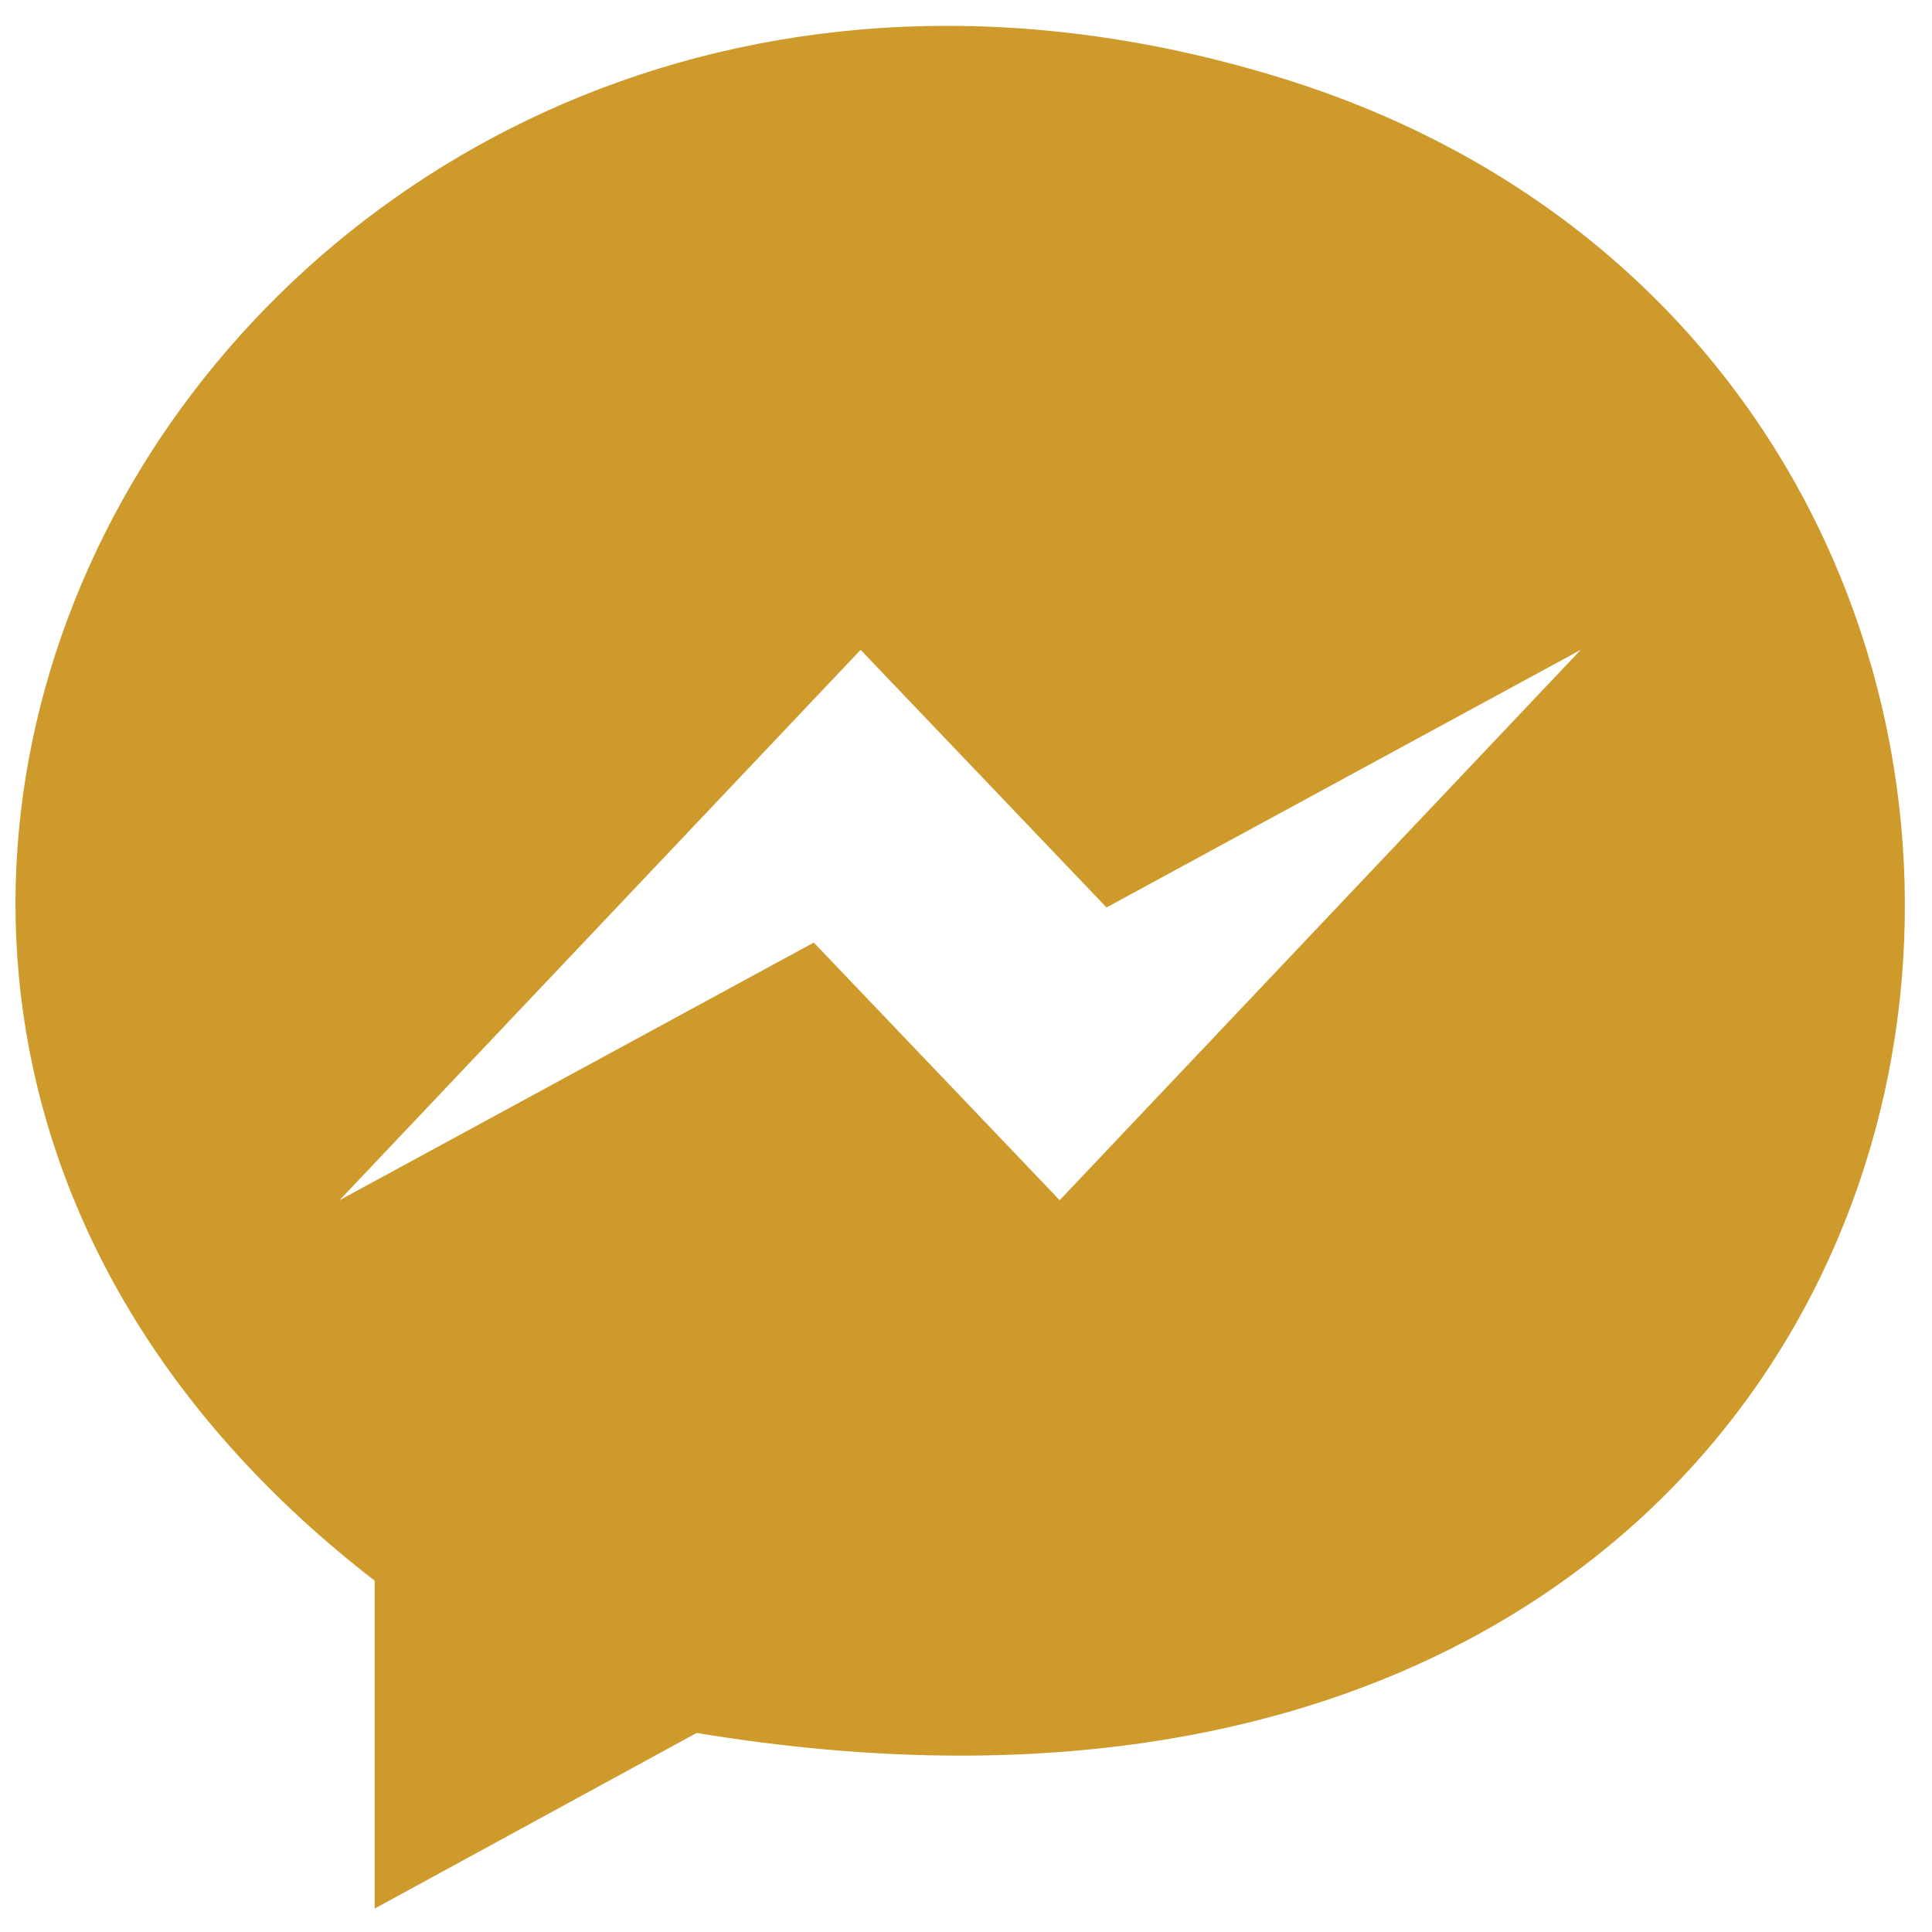
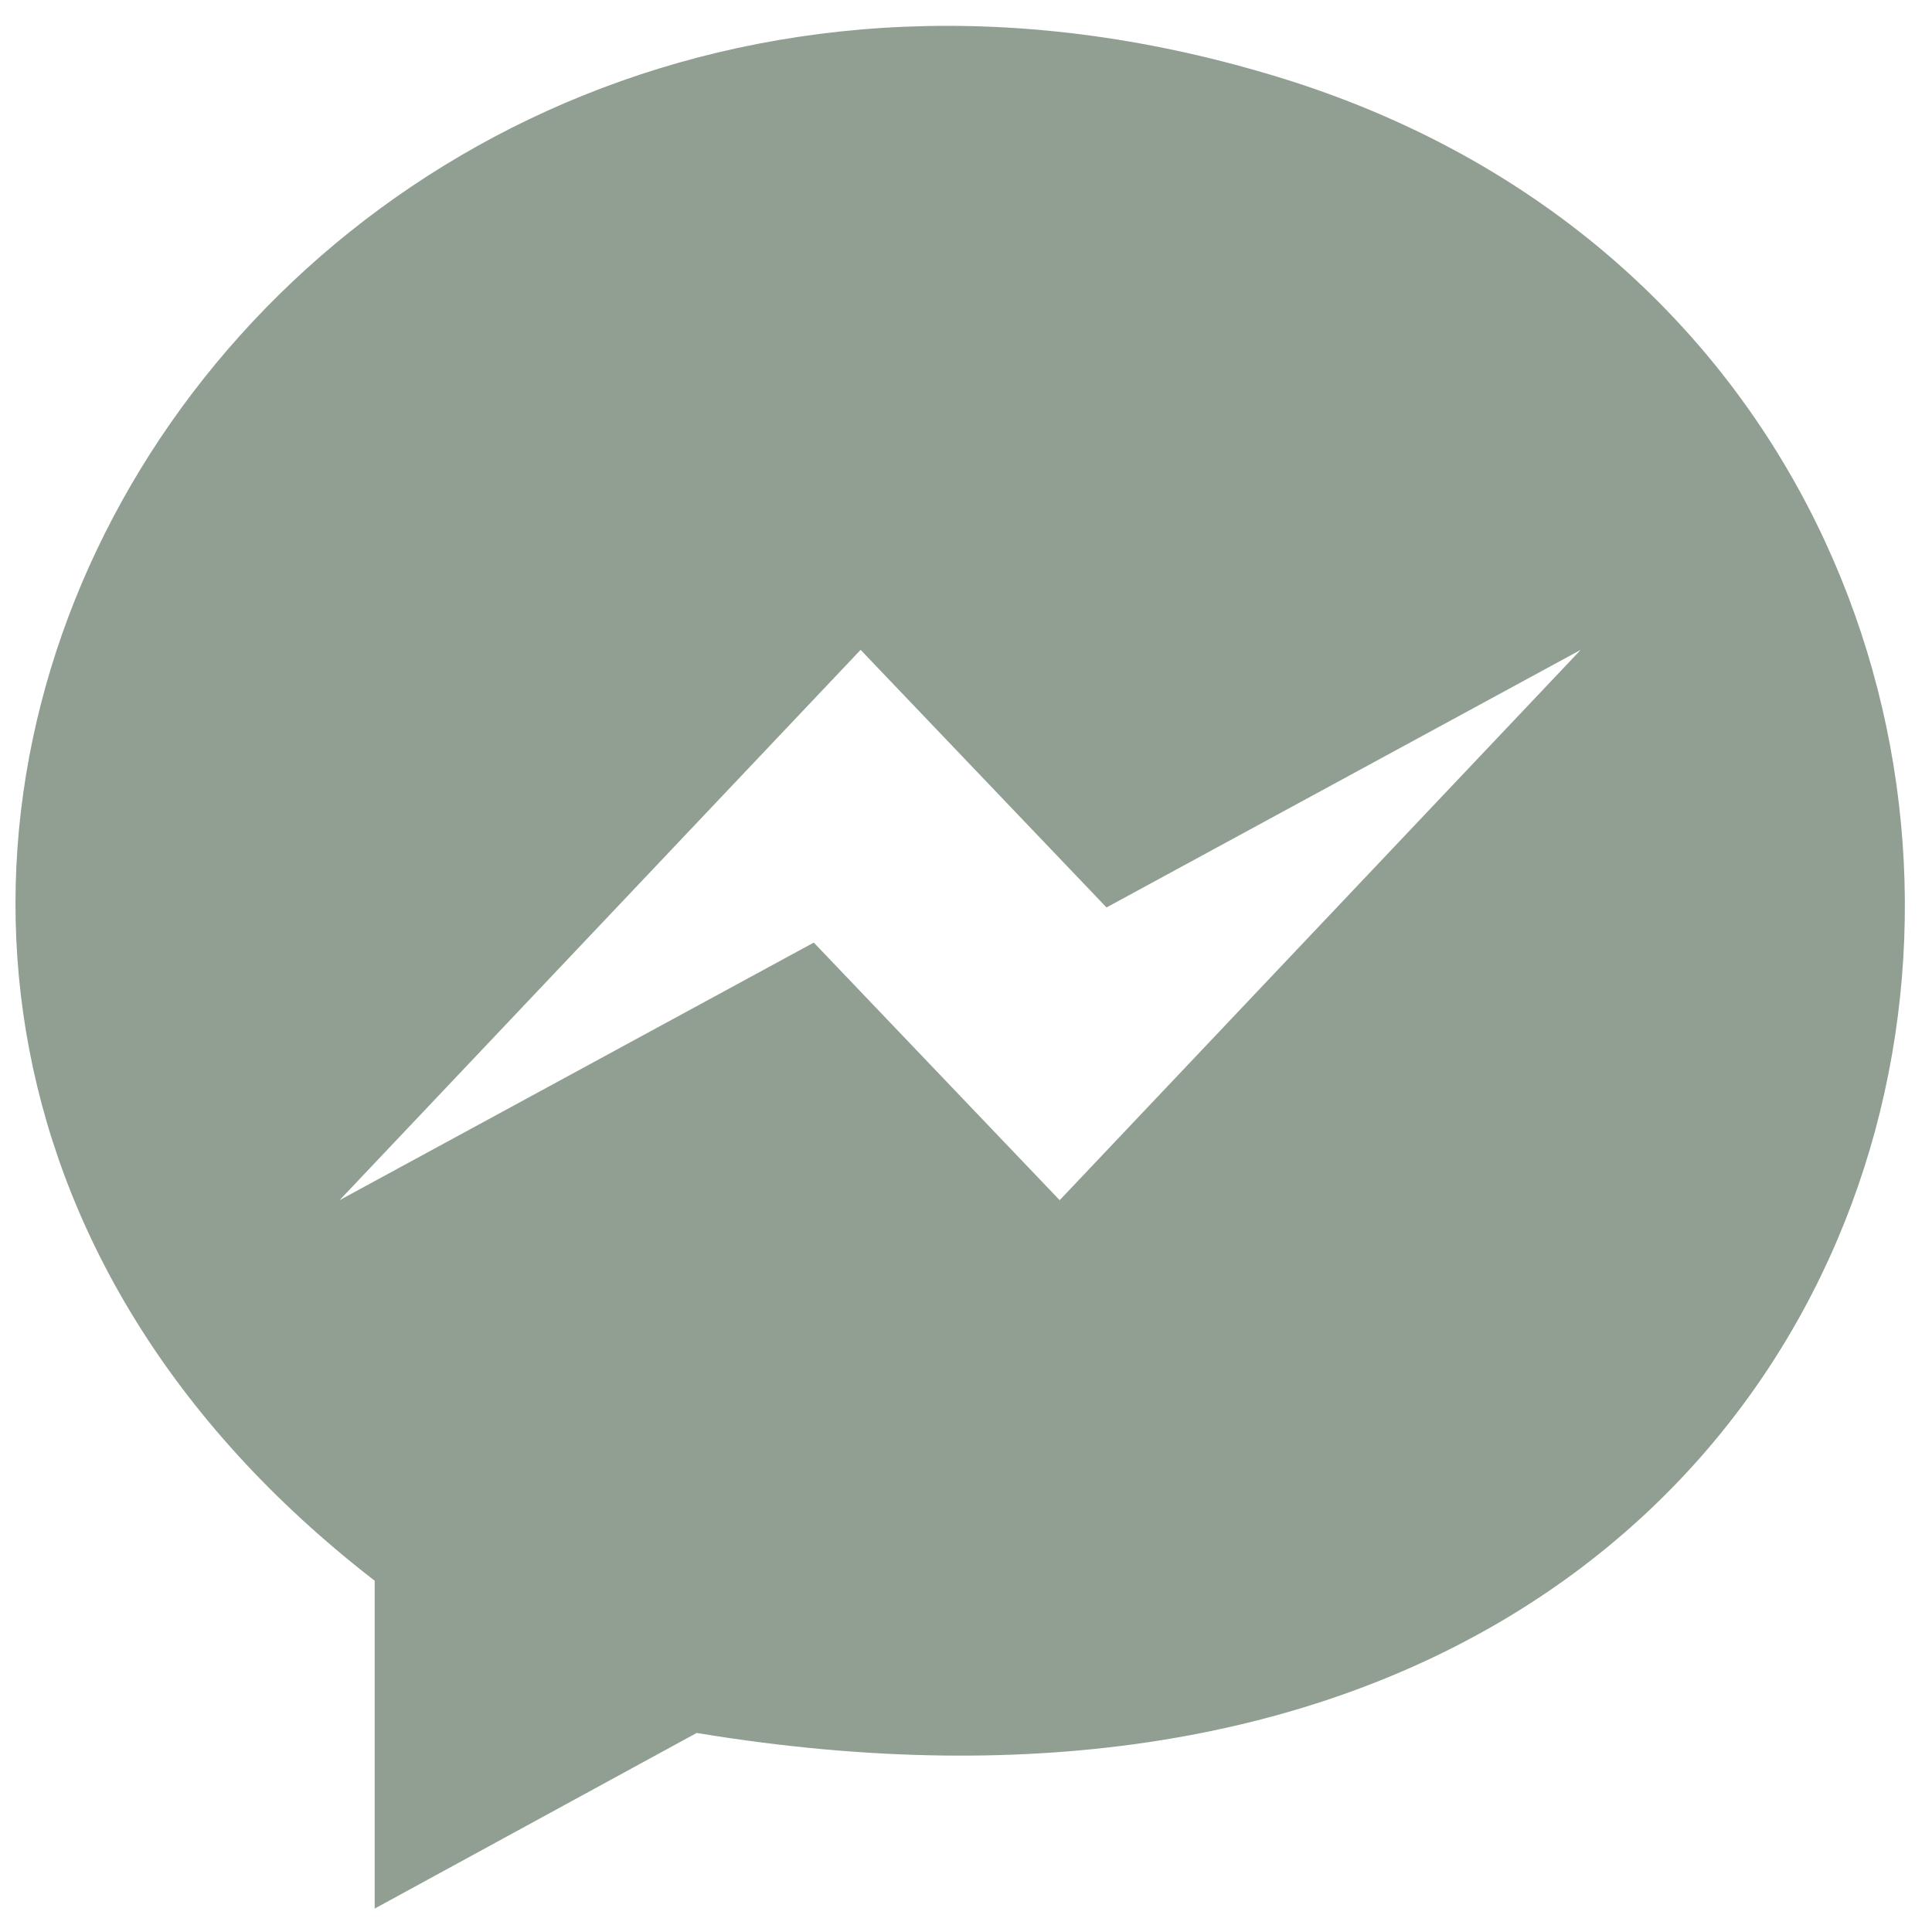
- <svg xmlns="http://www.w3.org/2000/svg" width="33" height="33" viewBox="0 0 33 33" fill="#ce9a2b">
+ <svg xmlns="http://www.w3.org/2000/svg" width="33" height="33" viewBox="0 0 33 33" fill="#919F92">
  <path d="M22.1,1.4C4.6-4.2-7.7,16.1,6.4,27v5.6l5.5-3C35.5,33.5,38.8,6.8,22.1,1.4z M18.1,20.5l-4.2-4.4l-8.1,4.4 l8.9-9.4l4.2,4.4l8.1-4.4L18.1,20.5z" />
</svg>
